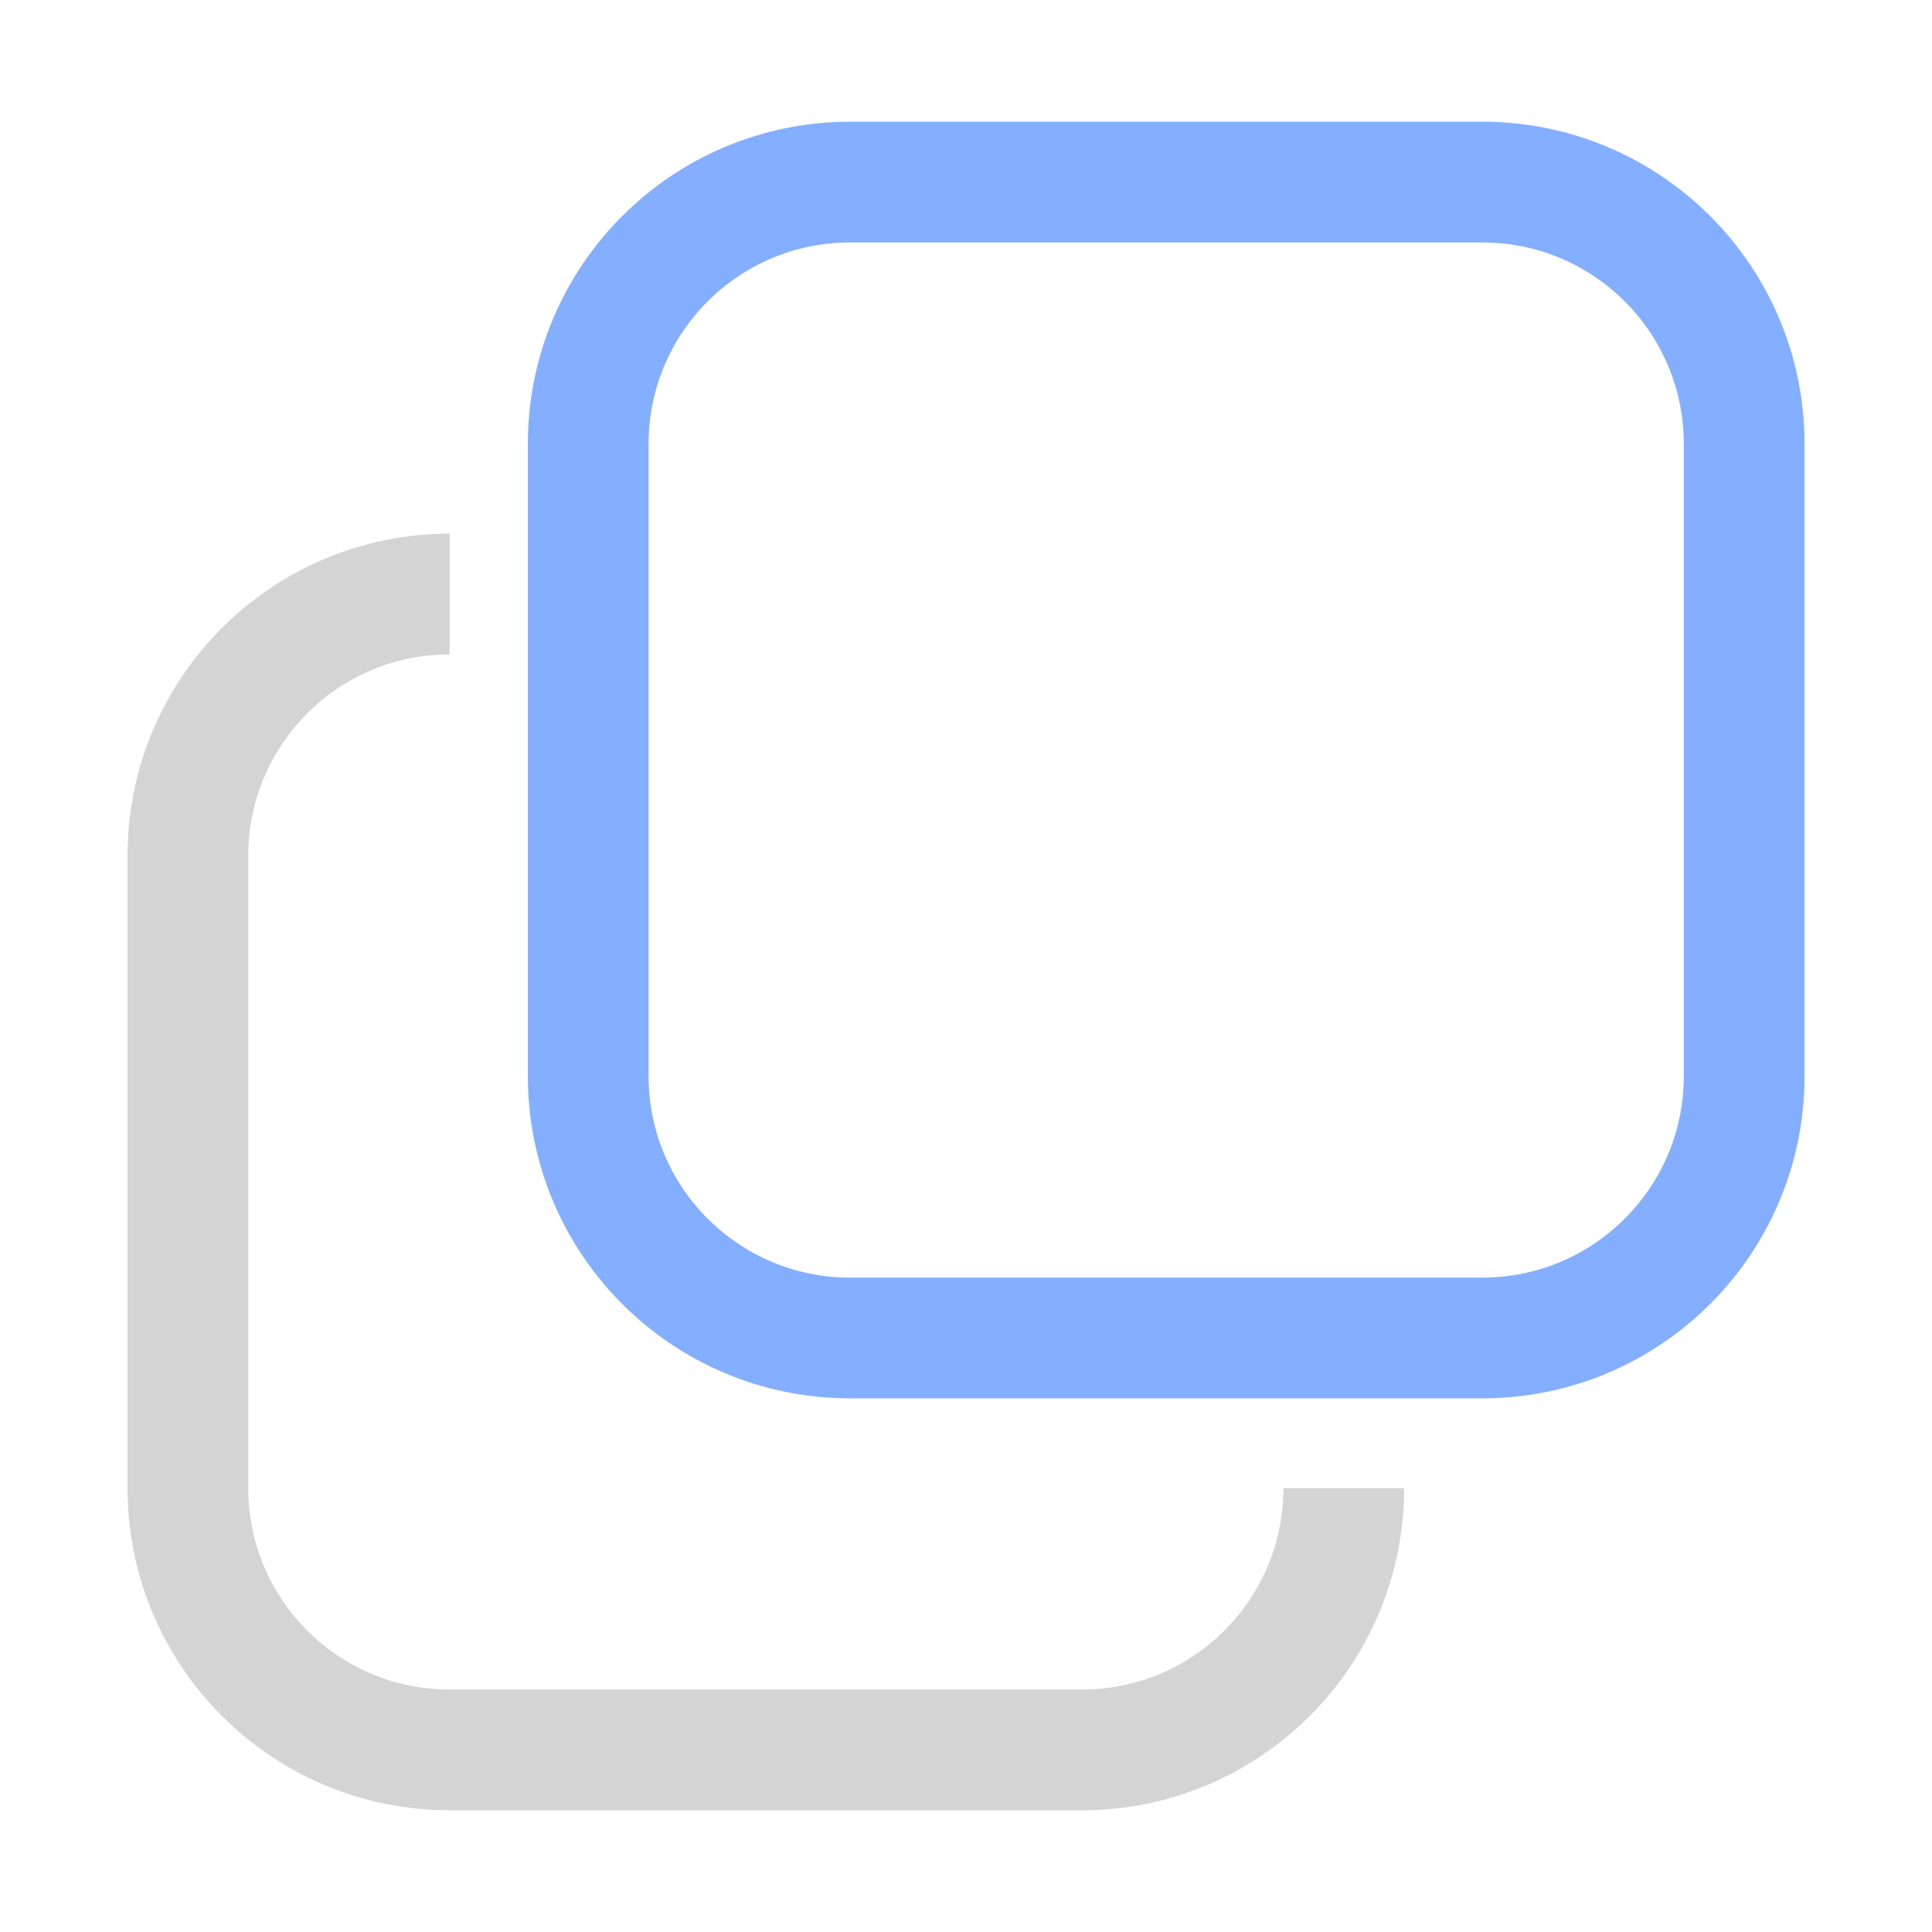
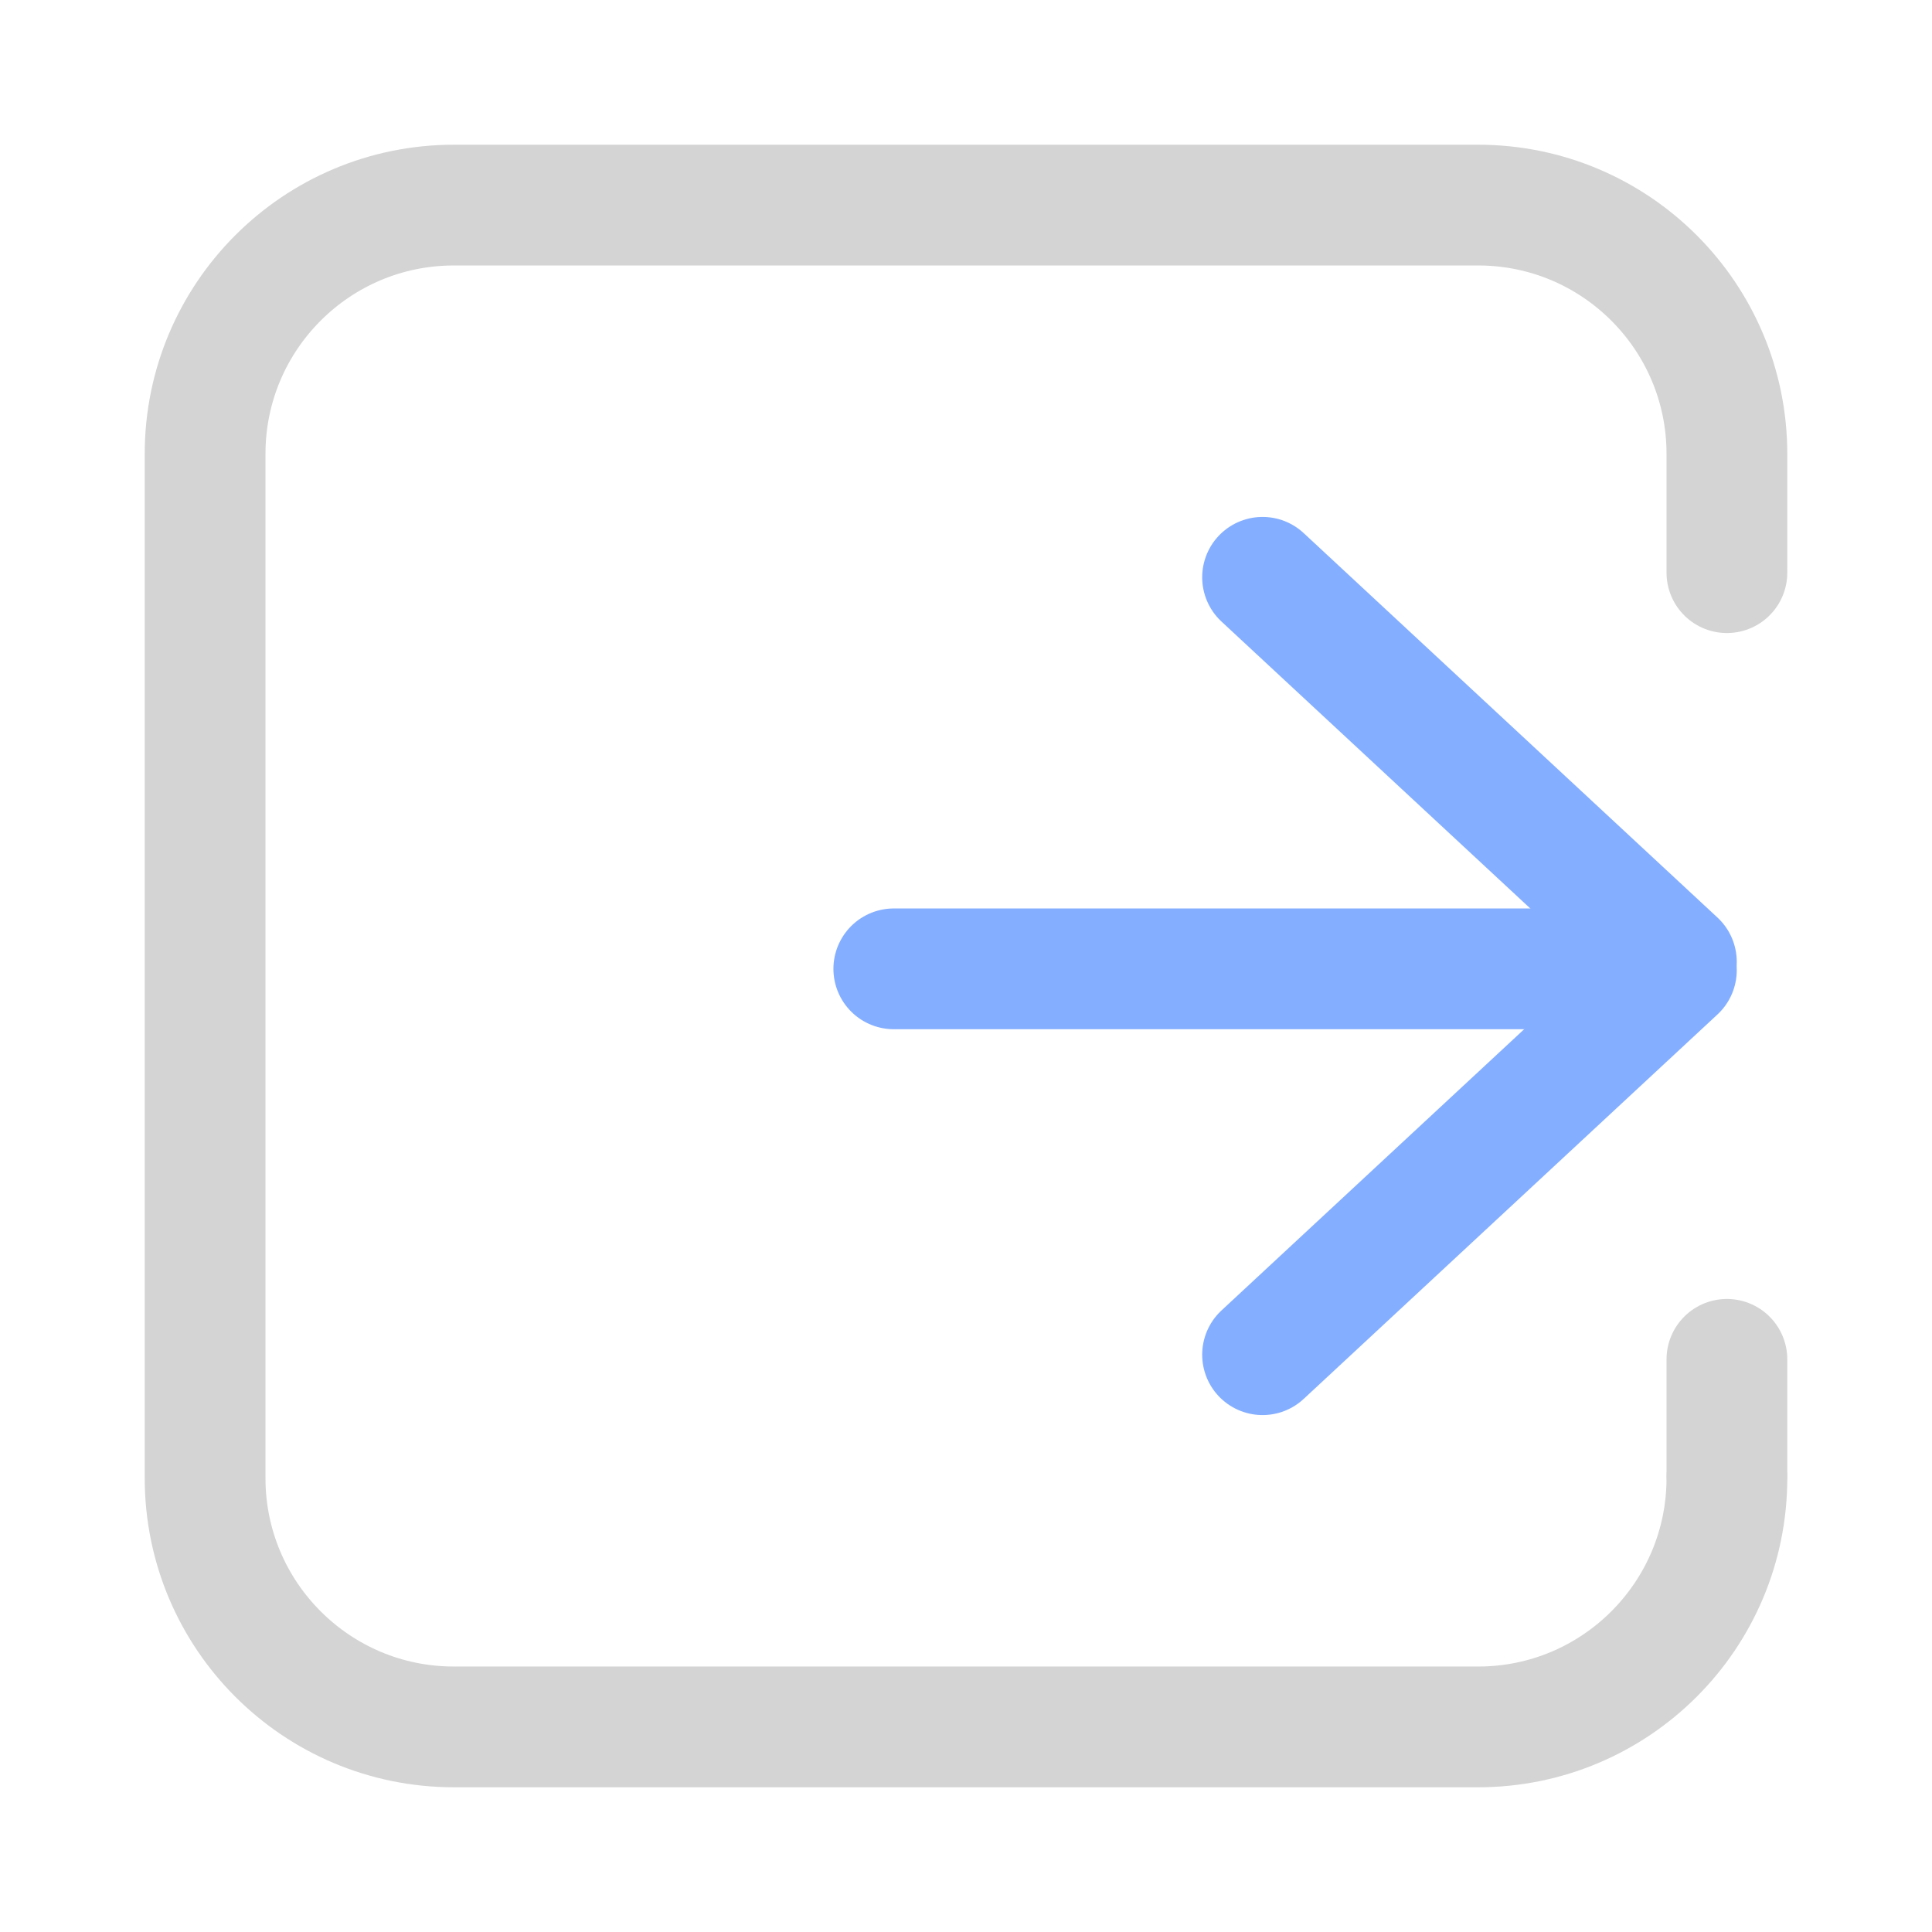
- <svg xmlns="http://www.w3.org/2000/svg" width="32" height="32" viewBox="-2.096 -2 32 32" fill="none">
-   <g id="Content_STROKE">
-     <path id="Vector" d="M20.161 22.648C20.161 25.043 18.22 26.984 15.825 26.984H5.352C2.957 26.984 1.016 25.043 1.016 22.648V12.175C1.016 9.78 2.957 7.839 5.352 7.839" stroke="#D4D4D4" stroke-width="2" stroke-miterlimit="10" />
-     <path id="Vector_2" d="M22.456 1.016H11.984C9.589 1.016 7.647 2.957 7.647 5.352V15.825C7.647 18.22 9.589 20.161 11.984 20.161H22.456C24.851 20.161 26.793 18.22 26.793 15.825V5.352C26.793 2.957 24.851 1.016 22.456 1.016Z" stroke="#84AEFF" stroke-width="2" stroke-miterlimit="10" />
+ <svg xmlns="http://www.w3.org/2000/svg" width="32" height="32" viewBox="-2 -2 32 32" fill="none">
+   <g id="Content_STROKE" clip-path="url(#clip0_0_4)">
+     <path id="Vector" d="M26.603 20.515V22.419" stroke="#D4D4D4" stroke-width="2" stroke-miterlimit="10" stroke-linecap="round" />
+     <path id="Vector_2" d="M26.603 22.482C26.603 24.758 24.758 26.603 22.482 26.603H5.518C3.242 26.603 1.397 24.758 1.397 22.482V5.518C1.397 3.242 3.242 1.397 5.518 1.397H22.482C24.758 1.397 26.603 3.242 26.603 5.518V7.485" stroke="#D4D4D4" stroke-width="2" stroke-miterlimit="10" stroke-linecap="round" />
+     <g id="Group">
+       <path id="Vector_3" d="M12.804 14.047H25.65" stroke="#84AEFF" stroke-width="2" stroke-miterlimit="10" stroke-linecap="round" />
+       <path id="Vector_4" d="M18.912 7.562L25.766 13.93" stroke="#84AEFF" stroke-width="2" stroke-miterlimit="10" stroke-linecap="round" />
+       <path id="Vector_5" d="M18.912 20.438L25.766 14.07" stroke="#84AEFF" stroke-width="2" stroke-miterlimit="10" stroke-linecap="round" />
+     </g>
  </g>
+   <defs>
+     <clipPath id="clip0_0_4">
+       <rect width="28" height="28" fill="#2B2B2B" />
+     </clipPath>
+   </defs>
</svg>
